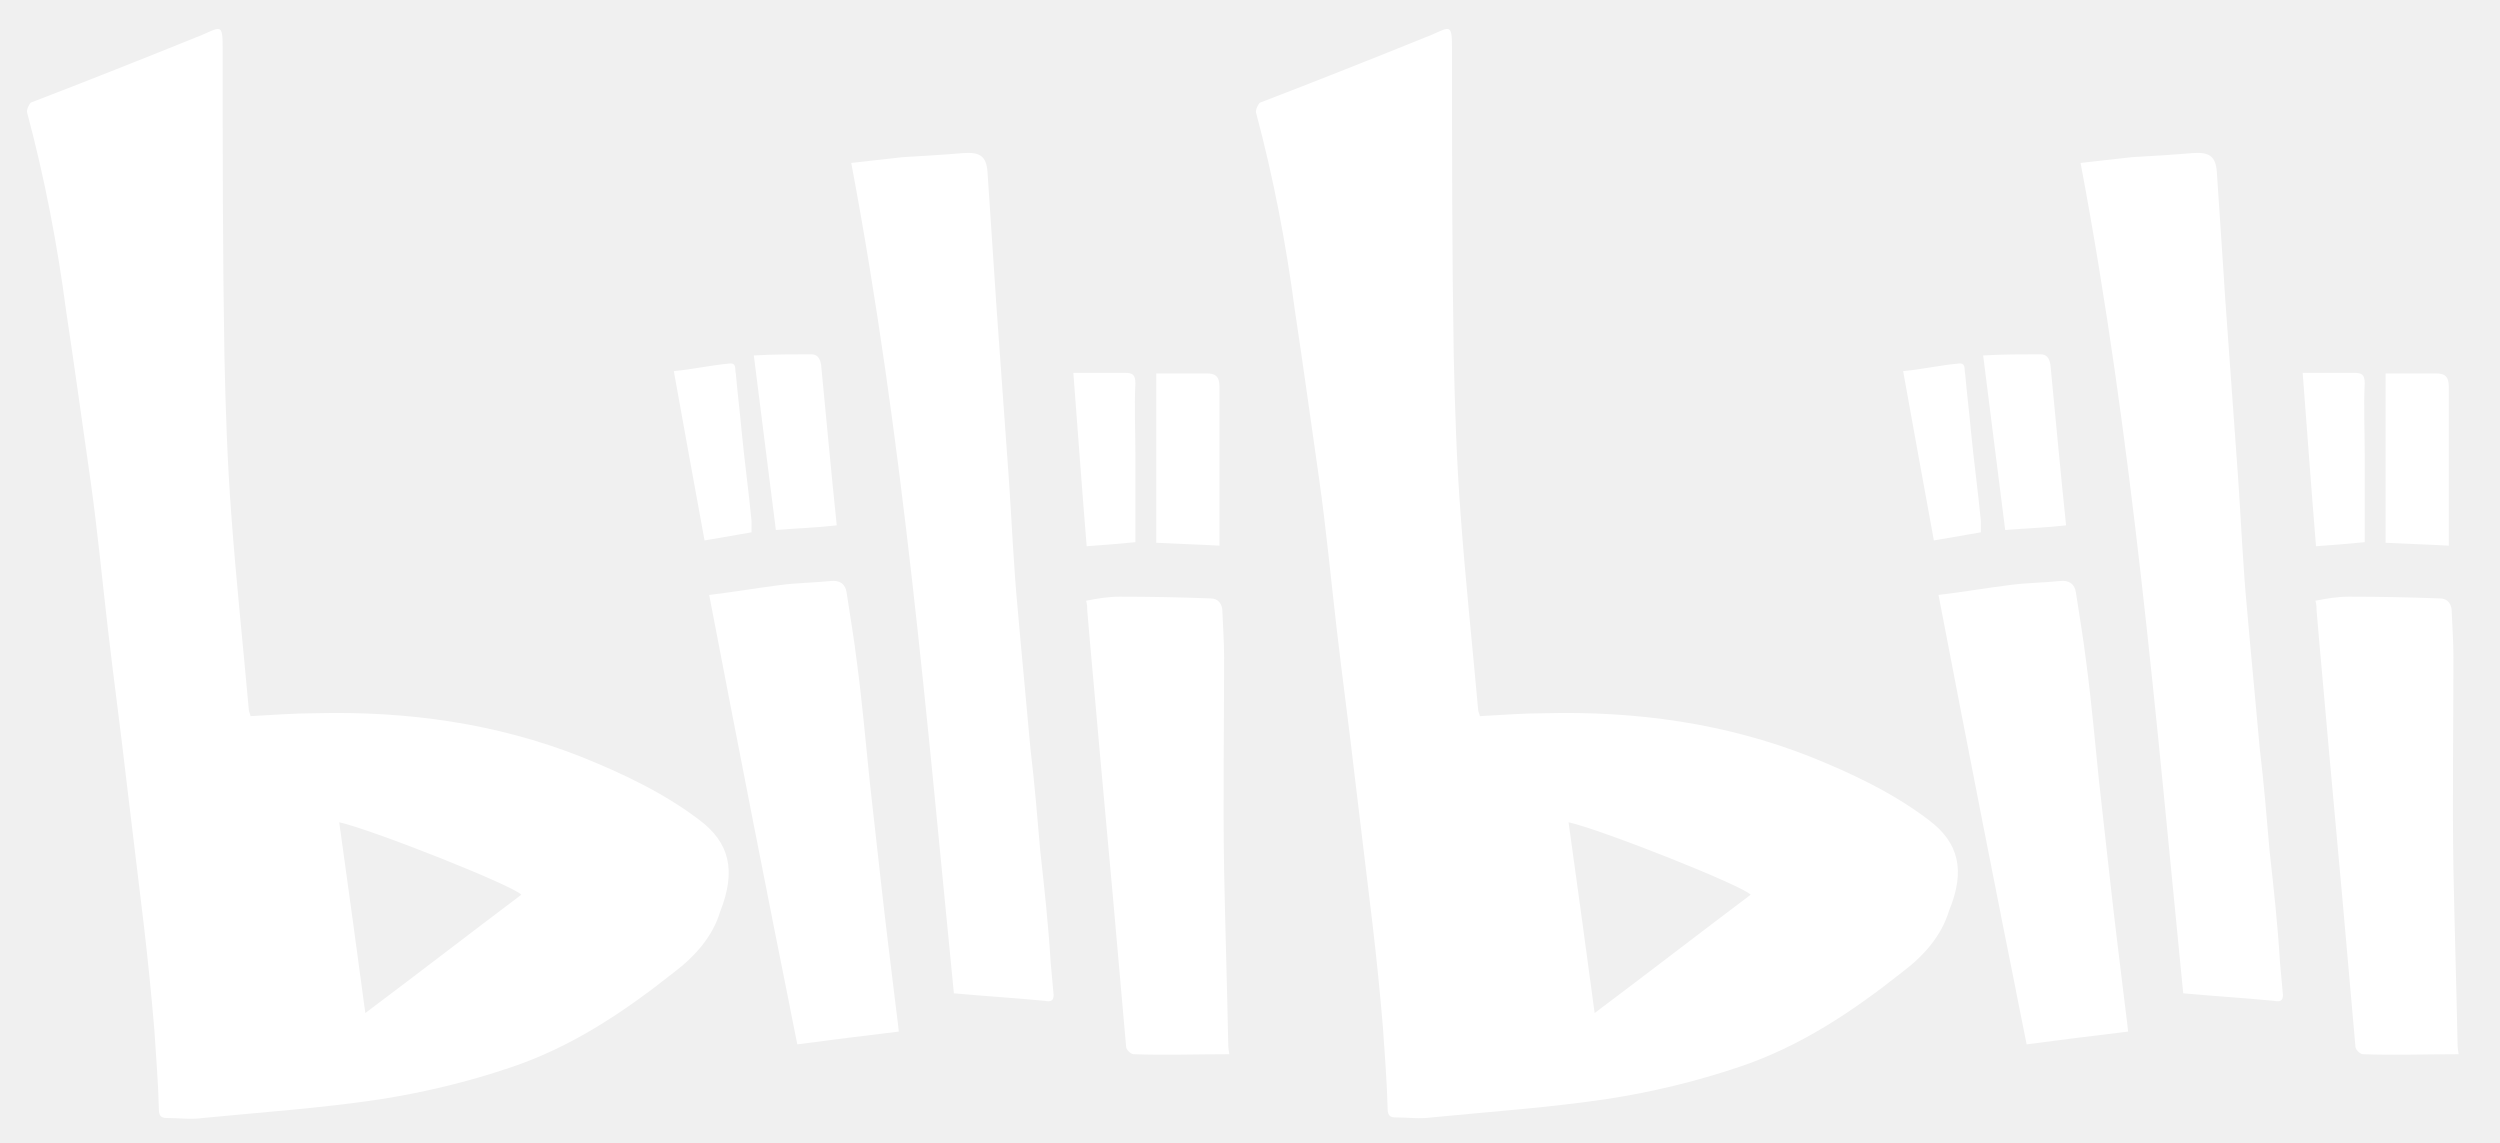
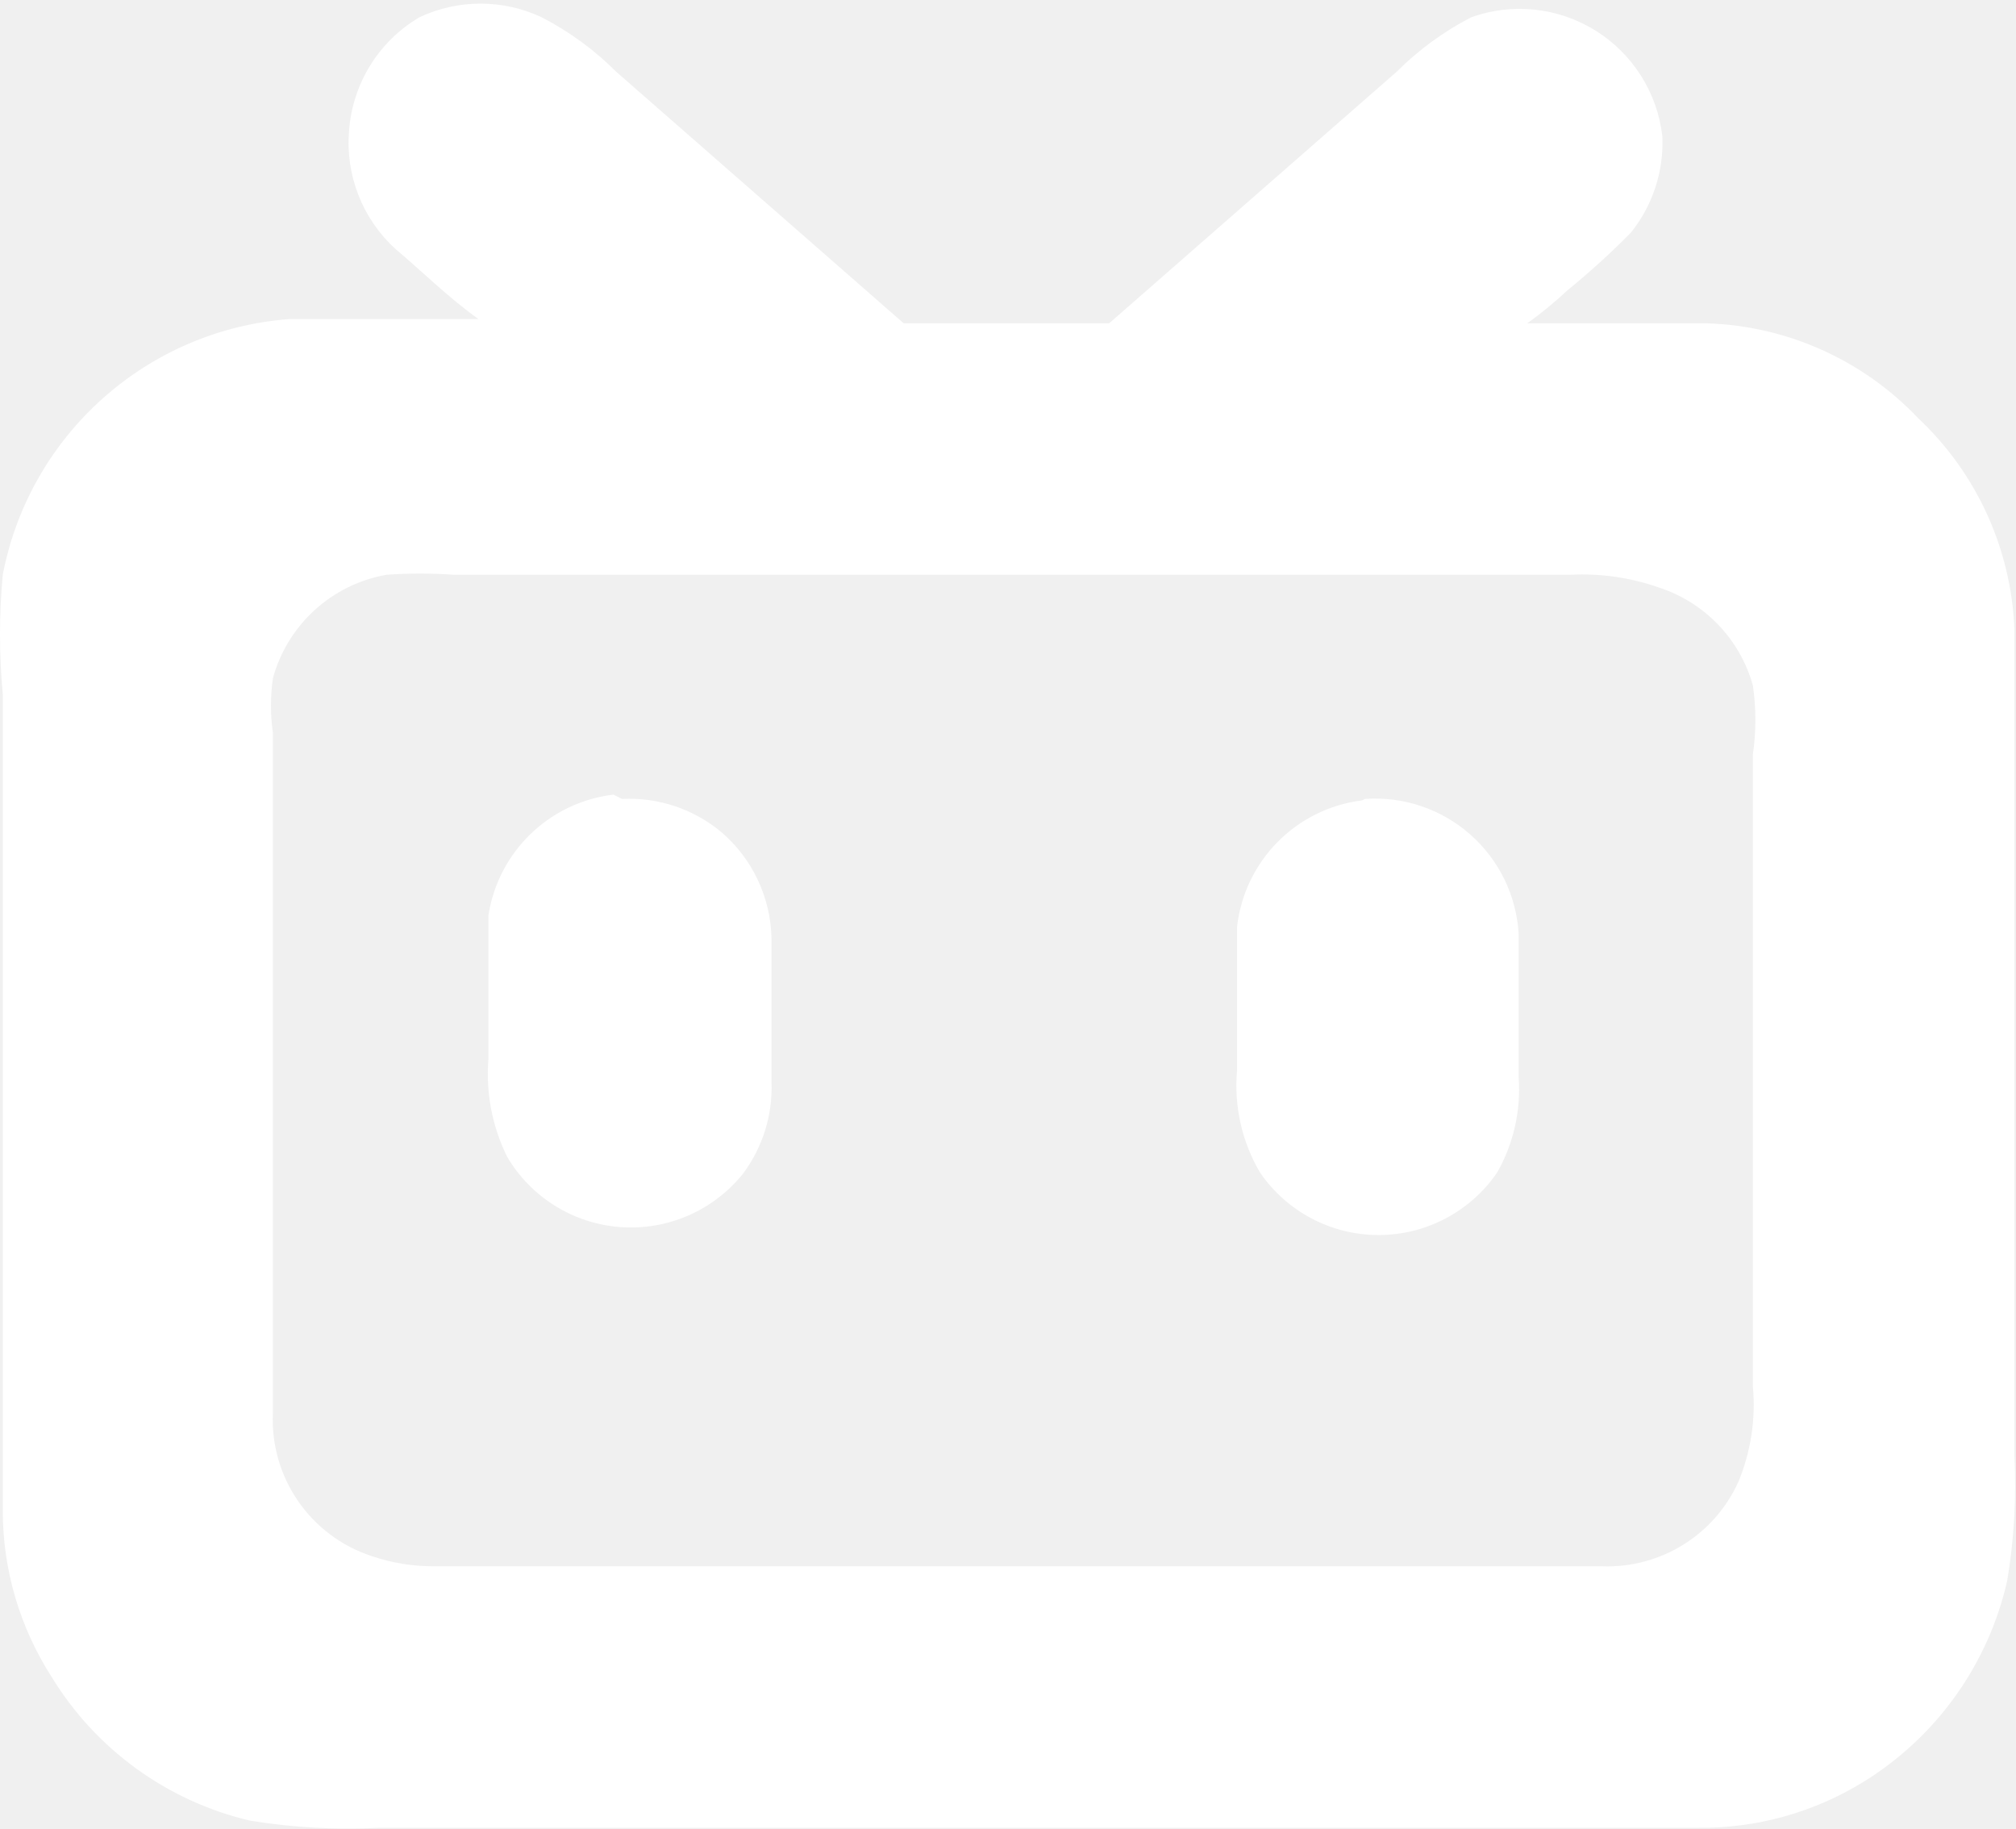
- <svg xmlns="http://www.w3.org/2000/svg" t="1795197076479" class="icon" viewBox="0 0 2241 1024" version="1.1" p-id="1698" width="437.695" height="200">
-   <path d="M626.875 734.993c-32.227-24.43-68.613-41.584-106.039-56.658-76.41-30.148-156.459-41.064-238.067-38.985-19.232 0-38.465 1.559-58.217 2.599 0-1.559-1.559-3.639-1.559-6.238-5.198-58.217-11.436-116.435-15.594-173.612-3.639-47.821-5.198-95.643-6.238-143.464-1.559-92.004-1.559-183.488-1.559-275.492 0-21.831-1.559-19.232-18.193-11.955-51.46 20.792-102.4 41.064-153.86 60.816C25.99 93.563 23.391 98.761 24.43 101.36c15.594 58.217 27.029 117.994 34.826 177.251 7.797 51.46 14.554 101.36 21.831 151.781 6.238 44.183 10.396 88.365 15.594 133.068 5.198 45.222 11.436 90.445 16.634 136.187 5.198 43.663 10.396 85.766 15.594 129.429 3.639 31.188 6.757 61.856 9.356 93.044 1.559 24.43 3.639 48.861 4.158 72.252 0 5.198 1.559 7.797 6.757 7.797 11.436 0 21.831 1.559 32.747 0 53.019-5.198 106.039-8.837 158.018-16.634 40.024-6.238 79.009-15.594 117.474-28.589 54.579-18.193 101.36-49.381 146.583-85.247 19.232-14.554 34.826-32.227 41.584-54.579C660.142 780.215 653.905 755.265 626.875 734.993L626.875 734.993zM327.472 908.085c-7.797-58.217-15.594-114.875-23.391-171.013 30.148 6.757 156.979 57.178 163.216 64.975C421.036 836.873 375.293 872.219 327.472 908.085L327.472 908.085zM932.516 763.062c-2.599-30.148-5.198-61.856-8.837-92.004-3.639-41.584-7.797-83.168-11.436-125.271-3.639-38.465-5.198-76.41-7.797-114.875-3.639-53.019-7.797-106.039-11.436-159.058l-7.797-117.474c-1.04-14.554-6.757-18.193-21.831-17.153-18.193 1.559-35.866 2.599-54.059 3.639-15.594 1.559-31.188 3.639-46.262 5.198 46.782 248.463 67.574 497.446 92.004 744.349 28.589 2.599 54.579 4.158 81.608 6.757 5.198 1.04 7.797 0 7.797-5.198l-2.599-28.589C939.793 829.076 936.154 795.809 932.516 763.062L932.516 763.062zM790.091 794.25c-3.639-31.188-6.757-61.856-10.396-93.044-3.639-35.346-6.757-71.212-11.436-106.558-2.599-21.831-6.238-42.623-9.356-63.415-1.04-7.797-6.238-11.436-14.554-10.396-14.554 1.559-30.148 1.559-45.222 3.639-20.792 2.599-41.584 6.238-63.415 8.837 25.99 135.667 51.98 268.215 79.009 402.843 31.188-4.158 60.816-7.797 90.964-11.436-1.04-10.396-2.599-20.792-3.639-30.148C797.888 860.264 793.73 826.997 790.091 794.25L790.091 794.25zM1100.93 933.036c-1.04-51.46-2.599-101.36-3.639-152.82-1.04-63.415 0-127.87 0-191.285 0-14.035-1.04-27.029-1.559-41.064 0-6.238-3.639-11.436-10.396-11.436-27.029-1.04-54.579-1.559-81.608-1.559-10.396 0-19.752 1.559-30.148 3.639 1.04 3.639 1.04 6.238 1.04 8.837 3.639 43.663 7.797 86.806 11.436 129.429 3.639 41.584 7.797 84.207 11.436 125.791 4.158 45.222 7.797 90.445 11.955 135.667 0 2.599 4.158 6.757 6.757 6.757 27.549 1.04 56.658 0 85.766 0C1100.93 939.273 1100.93 935.635 1100.93 933.036L1100.93 933.036zM750.067 470.936c-5.198-49.381-9.356-96.162-14.035-143.984-1.04-6.238-3.639-9.356-8.837-9.356-16.634 0-33.787 0-51.46 1.04 6.757 53.019 12.995 103.959 19.752 156.459C714.721 473.535 731.874 473.015 750.067 470.936L750.067 470.936zM1093.133 478.733 1093.133 346.705c0-9.356-3.639-11.955-11.436-11.955l-45.222 0 0 151.781c19.752 1.04 38.465 1.559 56.658 2.599L1093.133 478.733 1093.133 478.733zM673.657 477.174l0-10.396c-2.599-27.029-6.238-53.019-8.837-80.049-1.559-17.153-3.639-33.787-5.198-51.46-1.04-4.158 1.04-10.396-6.238-9.356-16.634 1.559-32.747 5.198-49.381 6.757 9.356 51.46 18.193 101.36 27.549 151.781L673.657 477.174 673.657 477.174zM1017.762 486.01 1017.762 407.001c0-20.792-1.04-42.623 0-63.415 0-7.797-2.599-9.356-9.356-9.356l-46.262 0c4.158 54.059 7.797 104.999 11.955 155.419C988.134 488.609 1002.169 487.57 1017.762 486.01L1017.762 486.01zM1017.762 486.01" fill="#ffffff" p-id="1699" />
-   <path d="M1728.845 734.993c-32.227-24.43-68.613-41.584-106.039-56.658-76.41-30.148-156.459-41.064-238.067-38.985-19.232 0-38.465 1.559-58.217 2.599 0-1.559-1.559-3.639-1.559-6.238-5.198-58.217-11.436-116.435-15.594-173.612-3.639-47.821-5.198-95.643-6.238-143.464-1.559-92.004-1.559-183.488-1.559-275.492 0-21.831-1.559-19.232-18.193-11.955-51.46 20.792-102.4 41.064-153.86 60.816-1.559 1.04-4.158 6.238-3.639 8.837 15.594 58.217 27.029 117.994 34.826 177.251 7.797 51.46 14.554 101.36 21.831 151.781 6.238 44.183 10.396 88.365 15.594 133.068 5.198 45.222 11.436 90.445 16.634 136.187 5.198 43.663 10.396 85.766 15.594 129.429 3.639 31.188 6.757 61.856 9.356 93.044 1.559 24.43 3.639 48.861 4.158 72.252 0 5.198 1.559 7.797 6.757 7.797 11.436 0 21.831 1.559 32.747 0 53.019-5.198 106.039-8.837 158.018-16.634 40.024-6.238 79.009-15.594 117.474-28.589 54.579-18.193 101.36-49.381 146.583-85.247 19.232-14.554 34.826-32.227 41.584-54.579C1762.112 780.215 1755.874 755.265 1728.845 734.993L1728.845 734.993zM1429.442 908.085c-7.797-58.217-15.594-114.875-23.391-171.013 30.148 6.757 156.979 57.178 163.216 64.975C1523.005 836.873 1477.263 872.219 1429.442 908.085L1429.442 908.085zM2034.485 763.062c-2.599-30.148-5.198-61.856-8.837-92.004-3.639-41.584-7.797-83.168-11.436-125.271-3.639-38.465-5.198-76.41-7.797-114.875-3.639-53.019-7.797-106.039-11.436-159.058l-7.797-117.474c-1.04-14.554-6.757-18.193-21.831-17.153-18.193 1.559-35.866 2.599-54.059 3.639-15.594 1.559-31.188 3.639-46.262 5.198 46.782 248.463 67.574 497.446 92.004 744.349 28.589 2.599 54.579 4.158 81.608 6.757 5.198 1.04 7.797 0 7.797-5.198l-2.599-28.589C2041.762 829.076 2038.124 795.809 2034.485 763.062L2034.485 763.062zM1892.061 794.25c-3.639-31.188-6.757-61.856-10.396-93.044-3.639-35.346-6.757-71.212-11.436-106.558-2.599-21.831-6.238-42.623-9.356-63.415-1.04-7.797-6.238-11.436-14.554-10.396-14.554 1.559-30.148 1.559-45.222 3.639-20.792 2.599-41.584 6.238-63.415 8.837 25.99 135.667 51.98 268.215 79.009 402.843 31.188-4.158 60.816-7.797 90.964-11.436-1.04-10.396-2.599-20.792-3.639-30.148C1899.858 860.264 1895.699 826.997 1892.061 794.25L1892.061 794.25zM2202.899 933.036c-1.04-51.46-2.599-101.36-3.639-152.82-1.04-63.415 0-127.87 0-191.285 0-14.035-1.04-27.029-1.559-41.064 0-6.238-3.639-11.436-10.396-11.436-27.029-1.04-54.579-1.559-81.608-1.559-10.396 0-19.752 1.559-30.148 3.639 1.04 3.639 1.04 6.238 1.04 8.837 3.639 43.663 7.797 86.806 11.436 129.429 3.639 41.584 7.797 84.207 11.436 125.791 4.158 45.222 7.797 90.445 11.955 135.667 0 2.599 4.158 6.757 6.757 6.757 27.549 1.04 56.658 0 85.766 0C2202.899 939.273 2202.899 935.635 2202.899 933.036L2202.899 933.036zM1852.037 470.936c-5.198-49.381-9.356-96.162-14.035-143.984-1.04-6.238-3.639-9.356-8.837-9.356-16.634 0-33.787 0-51.46 1.04 6.757 53.019 12.995 103.959 19.752 156.459C1816.69 473.535 1833.844 473.015 1852.037 470.936L1852.037 470.936zM2195.103 478.733 2195.103 346.705c0-9.356-3.639-11.955-11.436-11.955l-45.222 0 0 151.781c19.752 1.04 38.465 1.559 56.658 2.599L2195.103 478.733 2195.103 478.733zM1775.626 477.174l0-10.396c-2.599-27.029-6.238-53.019-8.837-80.049-1.559-17.153-3.639-33.787-5.198-51.46-1.04-4.158 1.04-10.396-6.238-9.356-16.634 1.559-32.747 5.198-49.381 6.757 9.356 51.46 18.193 101.36 27.549 151.781L1775.626 477.174 1775.626 477.174zM2119.732 486.01 2119.732 407.001c0-20.792-1.04-42.623 0-63.415 0-7.797-2.599-9.356-9.356-9.356l-46.262 0c4.158 54.059 7.797 104.999 11.955 155.419C2090.104 488.609 2104.138 487.57 2119.732 486.01L2119.732 486.01zM2119.732 486.01" fill="#ffffff" p-id="1700" />
+ <svg xmlns="http://www.w3.org/2000/svg" t="1795205425835" class="icon" viewBox="0 0 1129 1024" version="1.1" p-id="11851" width="220.508" height="200">
+   <path d="M234.909 9.656a80.468 80.468 0 0 1 68.398 0 167.374 167.374 0 0 1 41.843 30.578l160.937 140.82h115.07l160.936-140.82a168.983 168.983 0 0 1 41.843-30.578A80.468 80.468 0 0 1 930.96 76.445a80.468 80.468 0 0 1-17.703 53.914 449.818 449.818 0 0 1-35.406 32.187 232.553 232.553 0 0 1-22.531 18.508h100.585a170.593 170.593 0 0 1 118.289 53.109 171.397 171.397 0 0 1 53.914 118.288v462.693a325.897 325.897 0 0 1-4.024 70.007 178.64 178.64 0 0 1-80.468 112.656 173.007 173.007 0 0 1-92.539 25.75h-738.7a341.186 341.186 0 0 1-72.421-4.024A177.835 177.835 0 0 1 28.91 939.065a172.202 172.202 0 0 1-27.36-92.539V388.662a360.498 360.498 0 0 1 0-66.789A177.03 177.03 0 0 1 162.487 178.64h105.414c-16.899-12.07-31.383-26.555-46.672-39.43a80.468 80.468 0 0 1-25.75-65.984 80.468 80.468 0 0 1 39.43-63.57M216.4 321.873a80.468 80.468 0 0 0-63.57 57.937 108.632 108.632 0 0 0 0 30.578v380.615a80.468 80.468 0 0 0 55.523 80.469 106.218 106.218 0 0 0 34.601 5.632h654.208a80.468 80.468 0 0 0 76.444-47.476 112.656 112.656 0 0 0 8.047-53.109v-354.06a135.187 135.187 0 0 0 0-38.625 80.468 80.468 0 0 0-52.304-54.719 129.554 129.554 0 0 0-49.89-7.242H254.22a268.764 268.764 0 0 0-37.82 0z m0 0" fill="#ffffff" p-id="11852" />
+   <path d="M348.369 447.404a80.468 80.468 0 0 1 55.523 18.507 80.468 80.468 0 0 1 28.164 59.547v80.468a80.468 80.468 0 0 1-16.094 51.5 80.468 80.468 0 0 1-131.968-9.656 104.609 104.609 0 0 1-10.46-54.719v-80.468a80.468 80.468 0 0 1 70.007-67.593z m416.02 0a80.468 80.468 0 0 1 86.102 75.64v80.468a94.148 94.148 0 0 1-12.07 53.11 80.468 80.468 0 0 1-132.773 0 95.757 95.757 0 0 1-12.875-57.133V519.02a80.468 80.468 0 0 1 70.007-70.812z m0 0" fill="#ffffff" p-id="11853" />
</svg>
